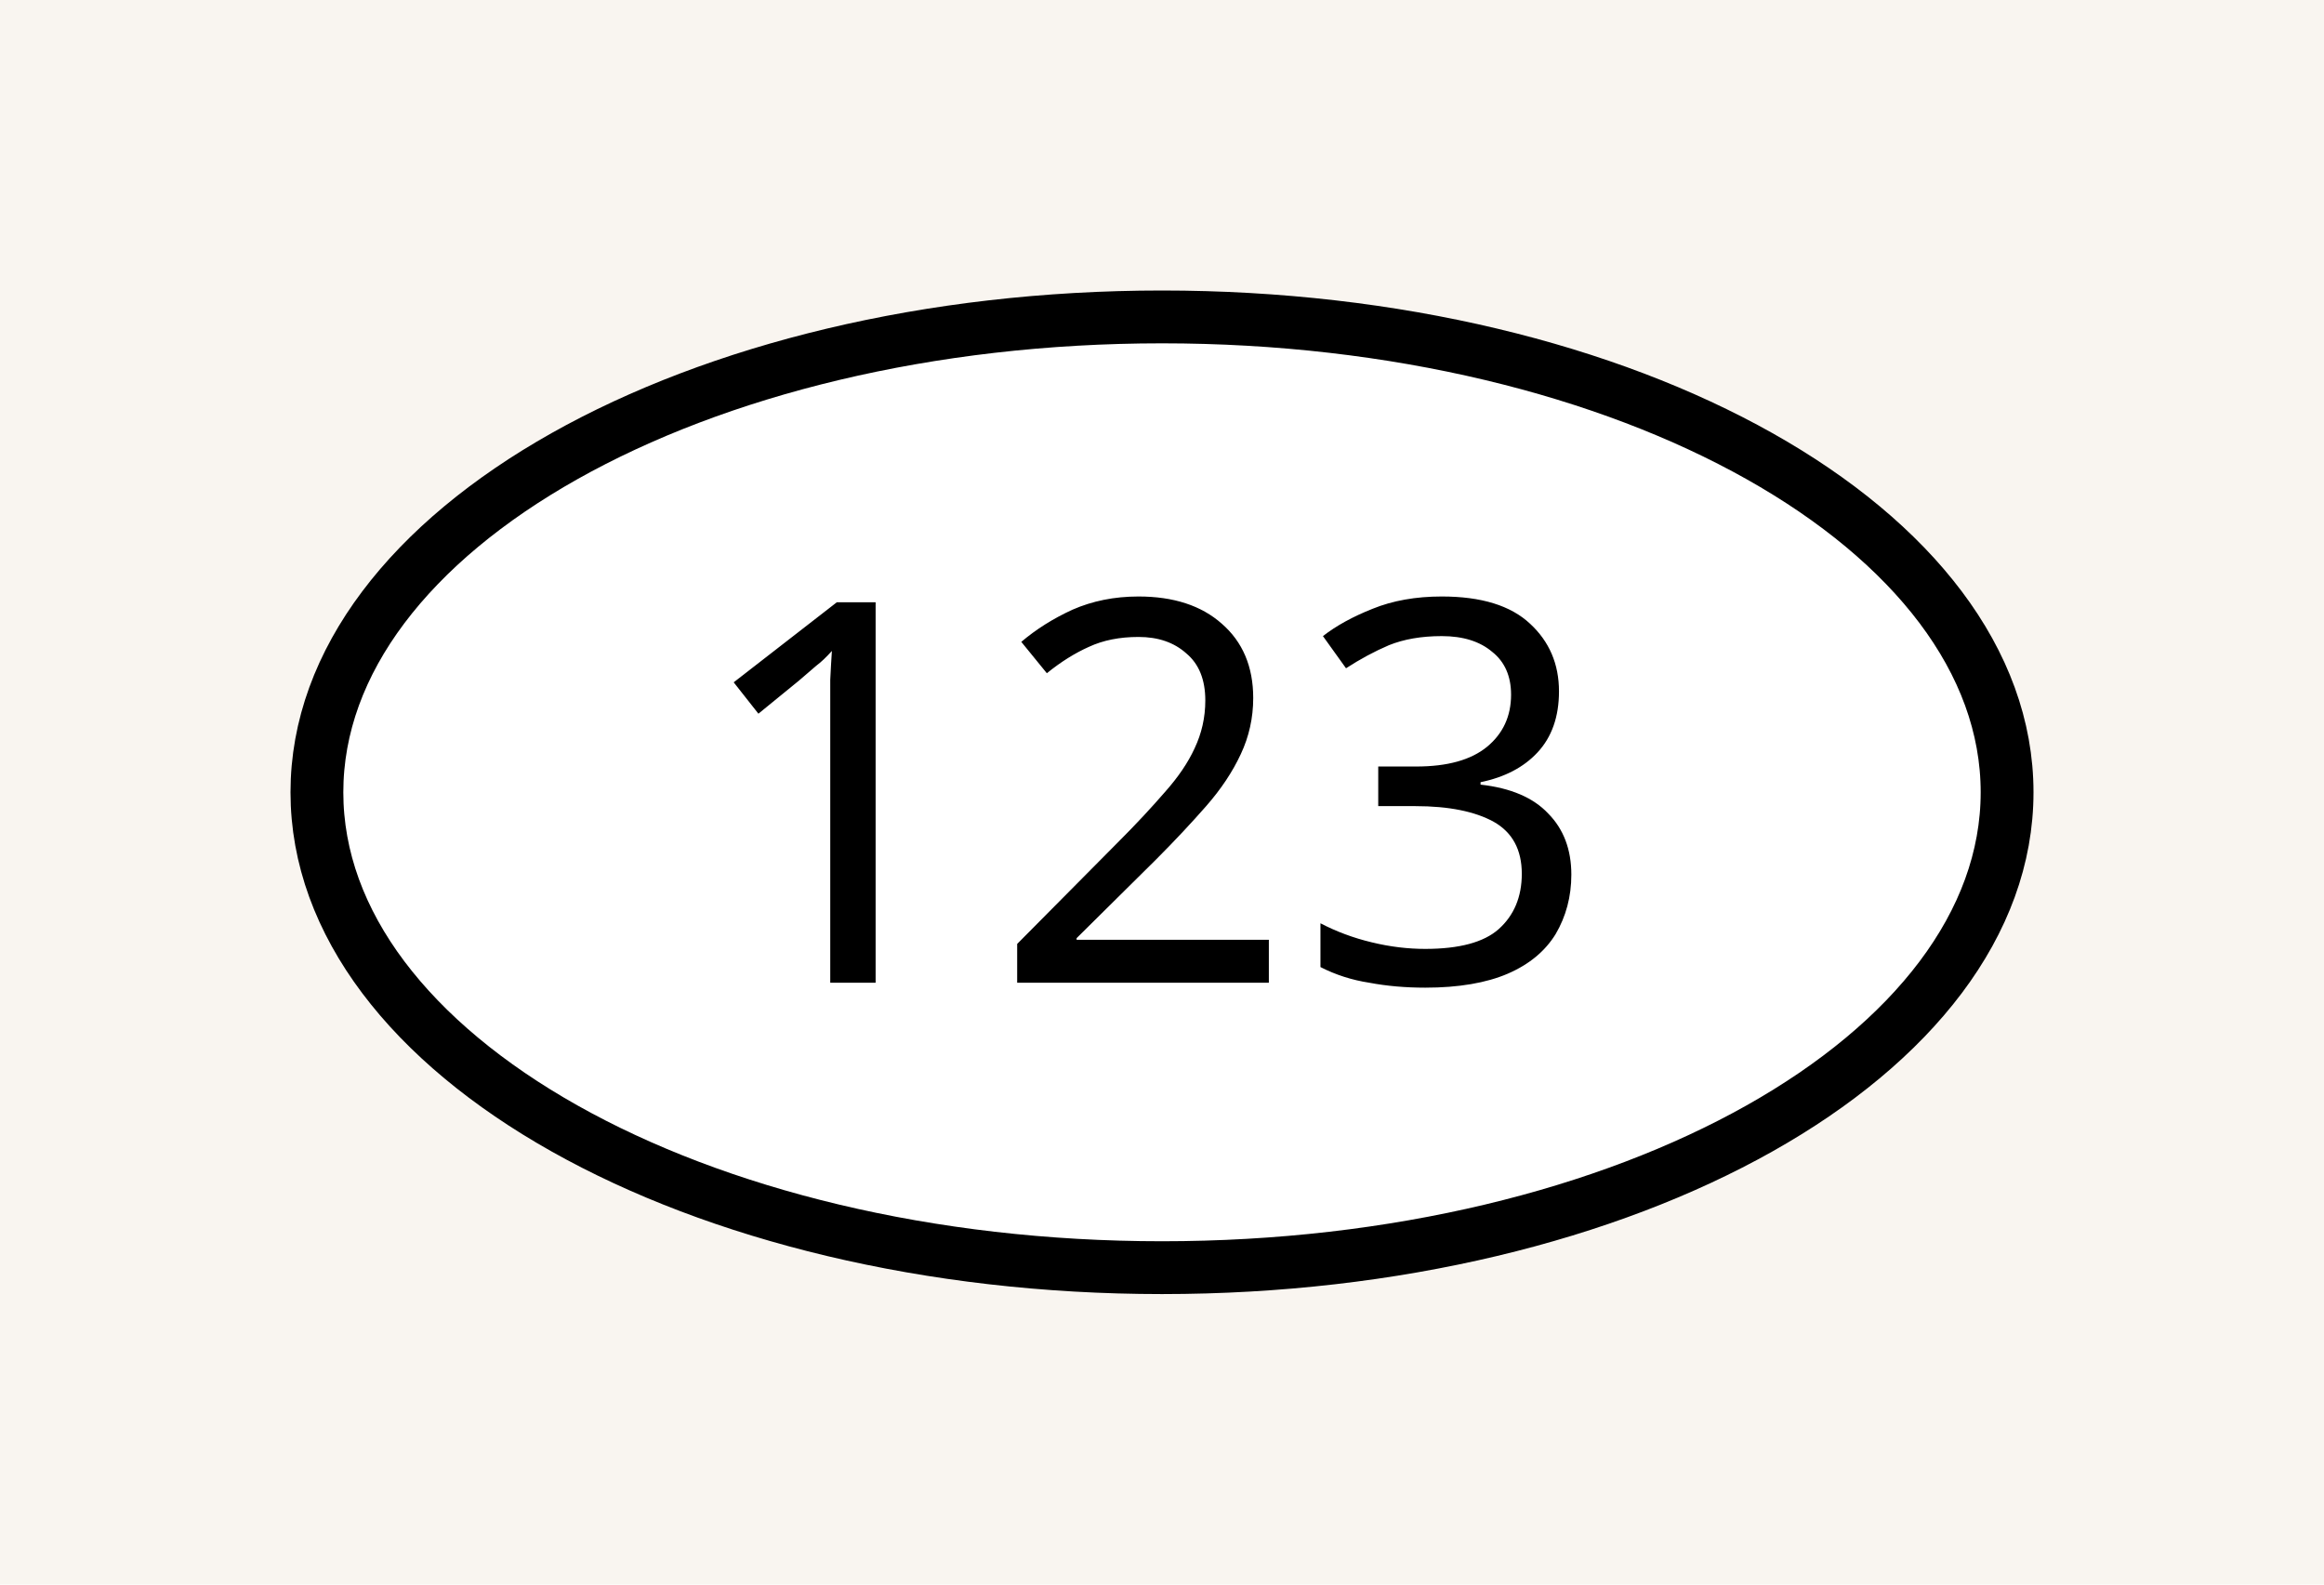
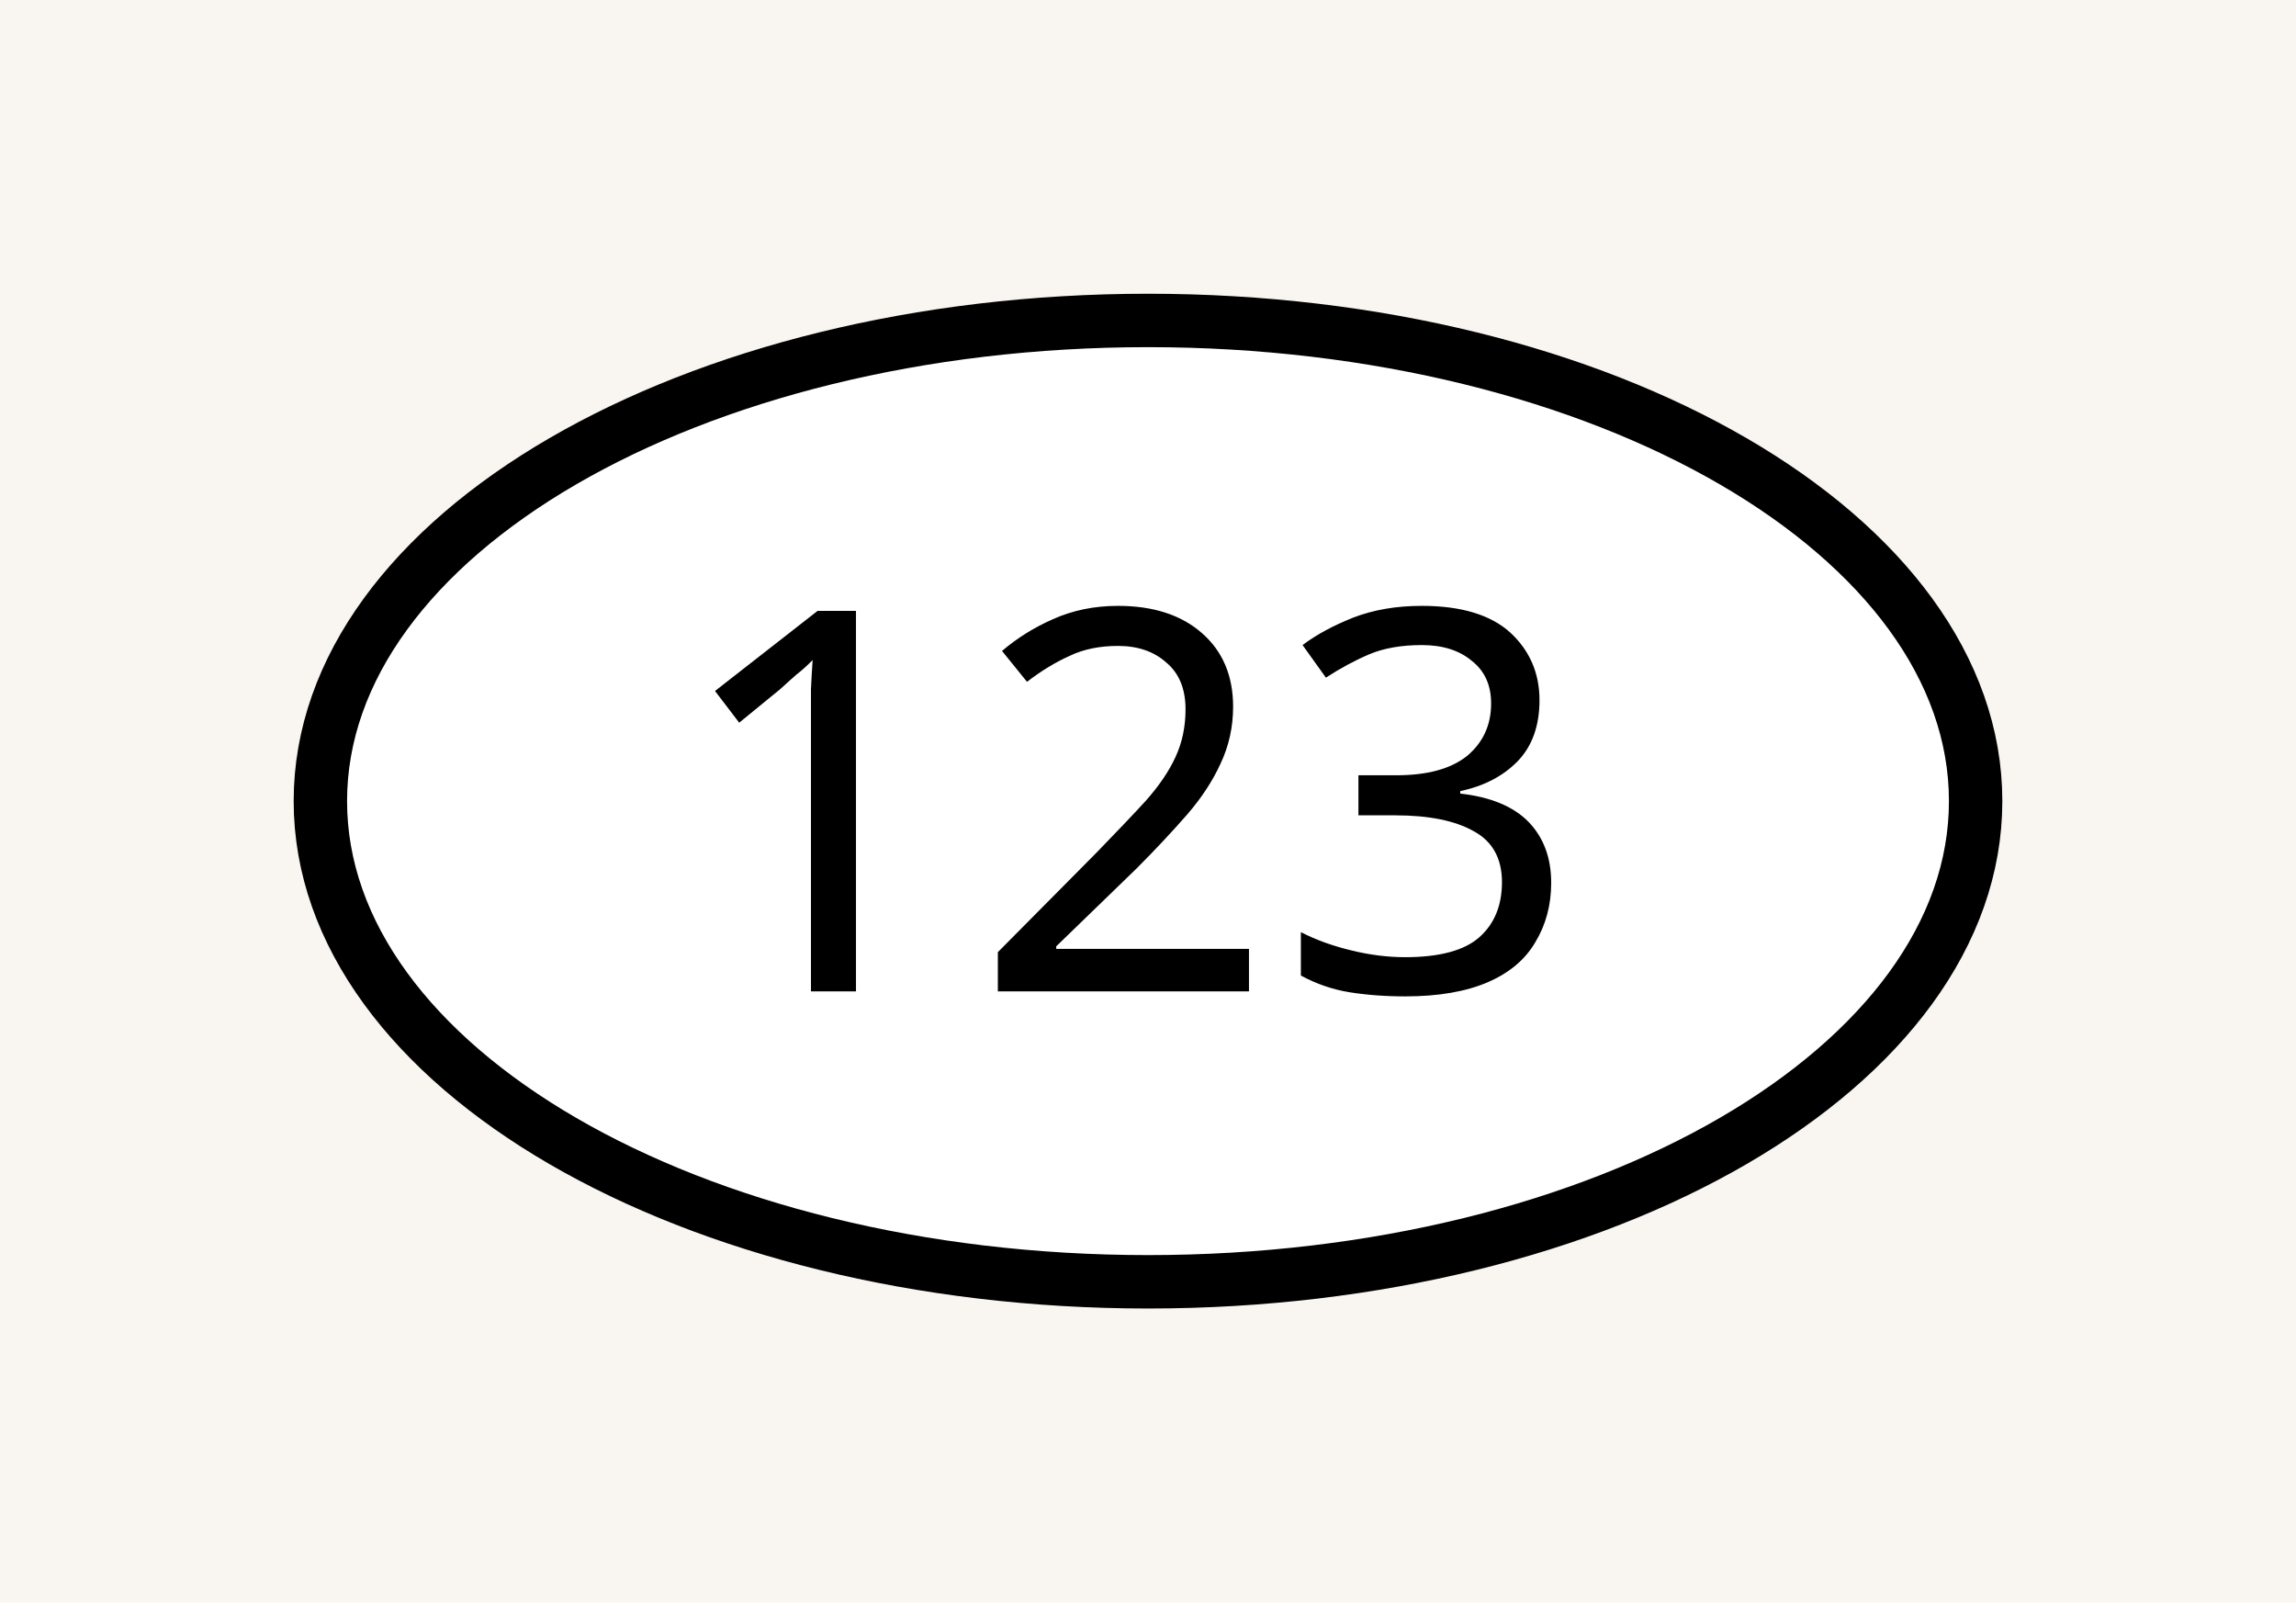
- <svg xmlns="http://www.w3.org/2000/svg" width="44pt" height="30pt" viewBox="0 0 44 30" version="1.1">
+ <svg xmlns="http://www.w3.org/2000/svg" width="43pt" height="30pt" viewBox="0 0 43 30" version="1.1">
  <g id="surface12">
-     <rect x="0" y="0" width="44" height="30" style="fill:hsl(30,44%,96%);stroke:none;" />
+     <rect x="0" y="0" width="43" height="30" style="fill:hsl(30,44%,96%);stroke:none;" />
    <g transform="translate(5,5)">
-       <path style="fill-rule:nonzero;fill:rgb(100%,100%,100%);fill-opacity:1;stroke-width:1;stroke-linecap:butt;stroke-linejoin:miter;stroke:rgb(0%,0%,0%);stroke-opacity:1;stroke-miterlimit:10;" d="M 33 10 C 33 14.969 25.836 19 17 19 C 8.164 19 1 14.969 1 10 C 1 5.031 8.164 1 17 1 C 25.836 1 33 5.031 33 10 " />
-       <path style=" stroke:none;fill-rule:nonzero;fill:rgb(0%,0%,0%);fill-opacity:1;" d="M 11.578 13.605 L 10.719 13.605 L 10.719 8.574 C 10.719 8.285 10.719 8.051 10.719 7.871 C 10.727 7.695 10.738 7.512 10.75 7.324 C 10.645 7.441 10.547 7.535 10.453 7.605 C 10.367 7.68 10.258 7.773 10.125 7.887 L 9.359 8.512 L 8.891 7.918 L 10.844 6.402 L 11.578 6.402 Z M 19.023 13.605 L 14.258 13.605 L 14.258 12.871 L 16.148 10.965 C 16.512 10.602 16.812 10.277 17.055 9.996 C 17.305 9.715 17.492 9.441 17.617 9.168 C 17.75 8.887 17.82 8.586 17.82 8.262 C 17.82 7.867 17.699 7.57 17.461 7.371 C 17.23 7.164 16.93 7.059 16.555 7.059 C 16.199 7.059 15.887 7.121 15.617 7.246 C 15.355 7.363 15.09 7.527 14.82 7.746 L 14.336 7.152 C 14.617 6.914 14.938 6.711 15.305 6.543 C 15.68 6.379 16.094 6.293 16.555 6.293 C 17.219 6.293 17.746 6.465 18.133 6.809 C 18.527 7.152 18.727 7.621 18.727 8.215 C 18.727 8.59 18.648 8.945 18.492 9.277 C 18.336 9.613 18.117 9.941 17.836 10.262 C 17.562 10.574 17.246 10.914 16.883 11.277 L 15.383 12.762 L 15.383 12.793 L 19.023 12.793 Z M 24.516 8.09 C 24.516 8.57 24.379 8.957 24.109 9.246 C 23.848 9.527 23.488 9.715 23.031 9.809 L 23.031 9.855 C 23.602 9.918 24.031 10.102 24.312 10.402 C 24.602 10.695 24.75 11.082 24.75 11.559 C 24.75 11.977 24.648 12.352 24.453 12.684 C 24.254 13.008 23.953 13.258 23.547 13.434 C 23.141 13.609 22.617 13.699 21.984 13.699 C 21.609 13.699 21.254 13.668 20.922 13.605 C 20.598 13.555 20.289 13.457 20 13.309 L 20 12.48 C 20.301 12.637 20.625 12.758 20.969 12.84 C 21.32 12.926 21.66 12.965 21.984 12.965 C 22.629 12.965 23.094 12.84 23.375 12.59 C 23.664 12.332 23.812 11.98 23.812 11.543 C 23.812 11.086 23.633 10.758 23.281 10.559 C 22.926 10.363 22.43 10.262 21.797 10.262 L 21.094 10.262 L 21.094 9.512 L 21.812 9.512 C 22.406 9.512 22.852 9.387 23.156 9.137 C 23.457 8.887 23.609 8.559 23.609 8.152 C 23.609 7.801 23.488 7.527 23.25 7.34 C 23.02 7.145 22.703 7.043 22.297 7.043 C 21.91 7.043 21.578 7.102 21.297 7.215 C 21.023 7.332 20.754 7.477 20.484 7.652 L 20.047 7.043 C 20.297 6.848 20.609 6.676 20.984 6.527 C 21.367 6.371 21.805 6.293 22.297 6.293 C 23.047 6.293 23.602 6.465 23.969 6.809 C 24.332 7.145 24.516 7.57 24.516 8.09 Z M 8 2.812 " />
+       <path style="fill-rule:nonzero;fill:rgb(100%,100%,100%);fill-opacity:1;stroke-width:1;stroke-linecap:butt;stroke-linejoin:miter;stroke:rgb(0%,0%,0%);stroke-opacity:1;stroke-miterlimit:10;" d="M 32 10 C 32 14.969 25.059 19 16.5 19 C 7.941 19 1 14.969 1 10 C 1 5.031 7.941 1 16.5 1 C 25.059 1 32 5.031 32 10 " />
+       <path style=" stroke:none;fill-rule:nonzero;fill:rgb(0%,0%,0%);fill-opacity:1;" d="M 11.031 13.562 L 10.188 13.562 L 10.188 8.594 C 10.188 8.305 10.188 8.074 10.188 7.906 C 10.195 7.73 10.207 7.547 10.219 7.359 C 10.113 7.465 10.016 7.555 9.922 7.625 C 9.836 7.699 9.734 7.793 9.609 7.906 L 8.844 8.531 L 8.391 7.938 L 10.312 6.438 L 11.031 6.438 Z M 18.391 13.562 L 13.688 13.562 L 13.688 12.828 L 15.547 10.953 C 15.898 10.59 16.203 10.273 16.453 10 C 16.703 9.719 16.891 9.445 17.016 9.172 C 17.141 8.902 17.203 8.605 17.203 8.281 C 17.203 7.898 17.082 7.605 16.844 7.406 C 16.613 7.199 16.312 7.094 15.938 7.094 C 15.594 7.094 15.289 7.156 15.031 7.281 C 14.77 7.398 14.504 7.559 14.234 7.766 L 13.766 7.188 C 14.047 6.949 14.363 6.75 14.719 6.594 C 15.082 6.43 15.488 6.344 15.938 6.344 C 16.602 6.344 17.129 6.516 17.516 6.859 C 17.898 7.195 18.094 7.652 18.094 8.234 C 18.094 8.609 18.016 8.965 17.859 9.297 C 17.711 9.621 17.504 9.938 17.234 10.25 C 16.961 10.562 16.645 10.902 16.281 11.266 L 14.781 12.719 L 14.781 12.766 L 18.391 12.766 Z M 23.832 8.109 C 23.832 8.59 23.695 8.969 23.426 9.25 C 23.152 9.531 22.793 9.719 22.348 9.812 L 22.348 9.859 C 22.918 9.922 23.348 10.102 23.629 10.391 C 23.91 10.684 24.051 11.062 24.051 11.531 C 24.051 11.949 23.949 12.32 23.754 12.641 C 23.566 12.965 23.27 13.215 22.863 13.391 C 22.457 13.566 21.941 13.656 21.316 13.656 C 20.941 13.656 20.59 13.629 20.27 13.578 C 19.957 13.527 19.652 13.422 19.363 13.266 L 19.363 12.453 C 19.652 12.602 19.973 12.715 20.316 12.797 C 20.668 12.883 21.004 12.922 21.316 12.922 C 21.961 12.922 22.426 12.797 22.707 12.547 C 22.988 12.297 23.129 11.953 23.129 11.516 C 23.129 11.07 22.949 10.75 22.598 10.562 C 22.254 10.367 21.762 10.266 21.129 10.266 L 20.441 10.266 L 20.441 9.516 L 21.145 9.516 C 21.727 9.516 22.168 9.398 22.473 9.156 C 22.773 8.906 22.926 8.578 22.926 8.172 C 22.926 7.828 22.805 7.562 22.566 7.375 C 22.336 7.18 22.023 7.078 21.629 7.078 C 21.242 7.078 20.914 7.137 20.645 7.25 C 20.371 7.367 20.102 7.512 19.832 7.688 L 19.395 7.078 C 19.652 6.883 19.973 6.711 20.348 6.562 C 20.723 6.418 21.148 6.344 21.629 6.344 C 22.367 6.344 22.918 6.512 23.285 6.844 C 23.648 7.18 23.832 7.602 23.832 8.109 Z M 7.5 2.898 " />
    </g>
  </g>
</svg>
